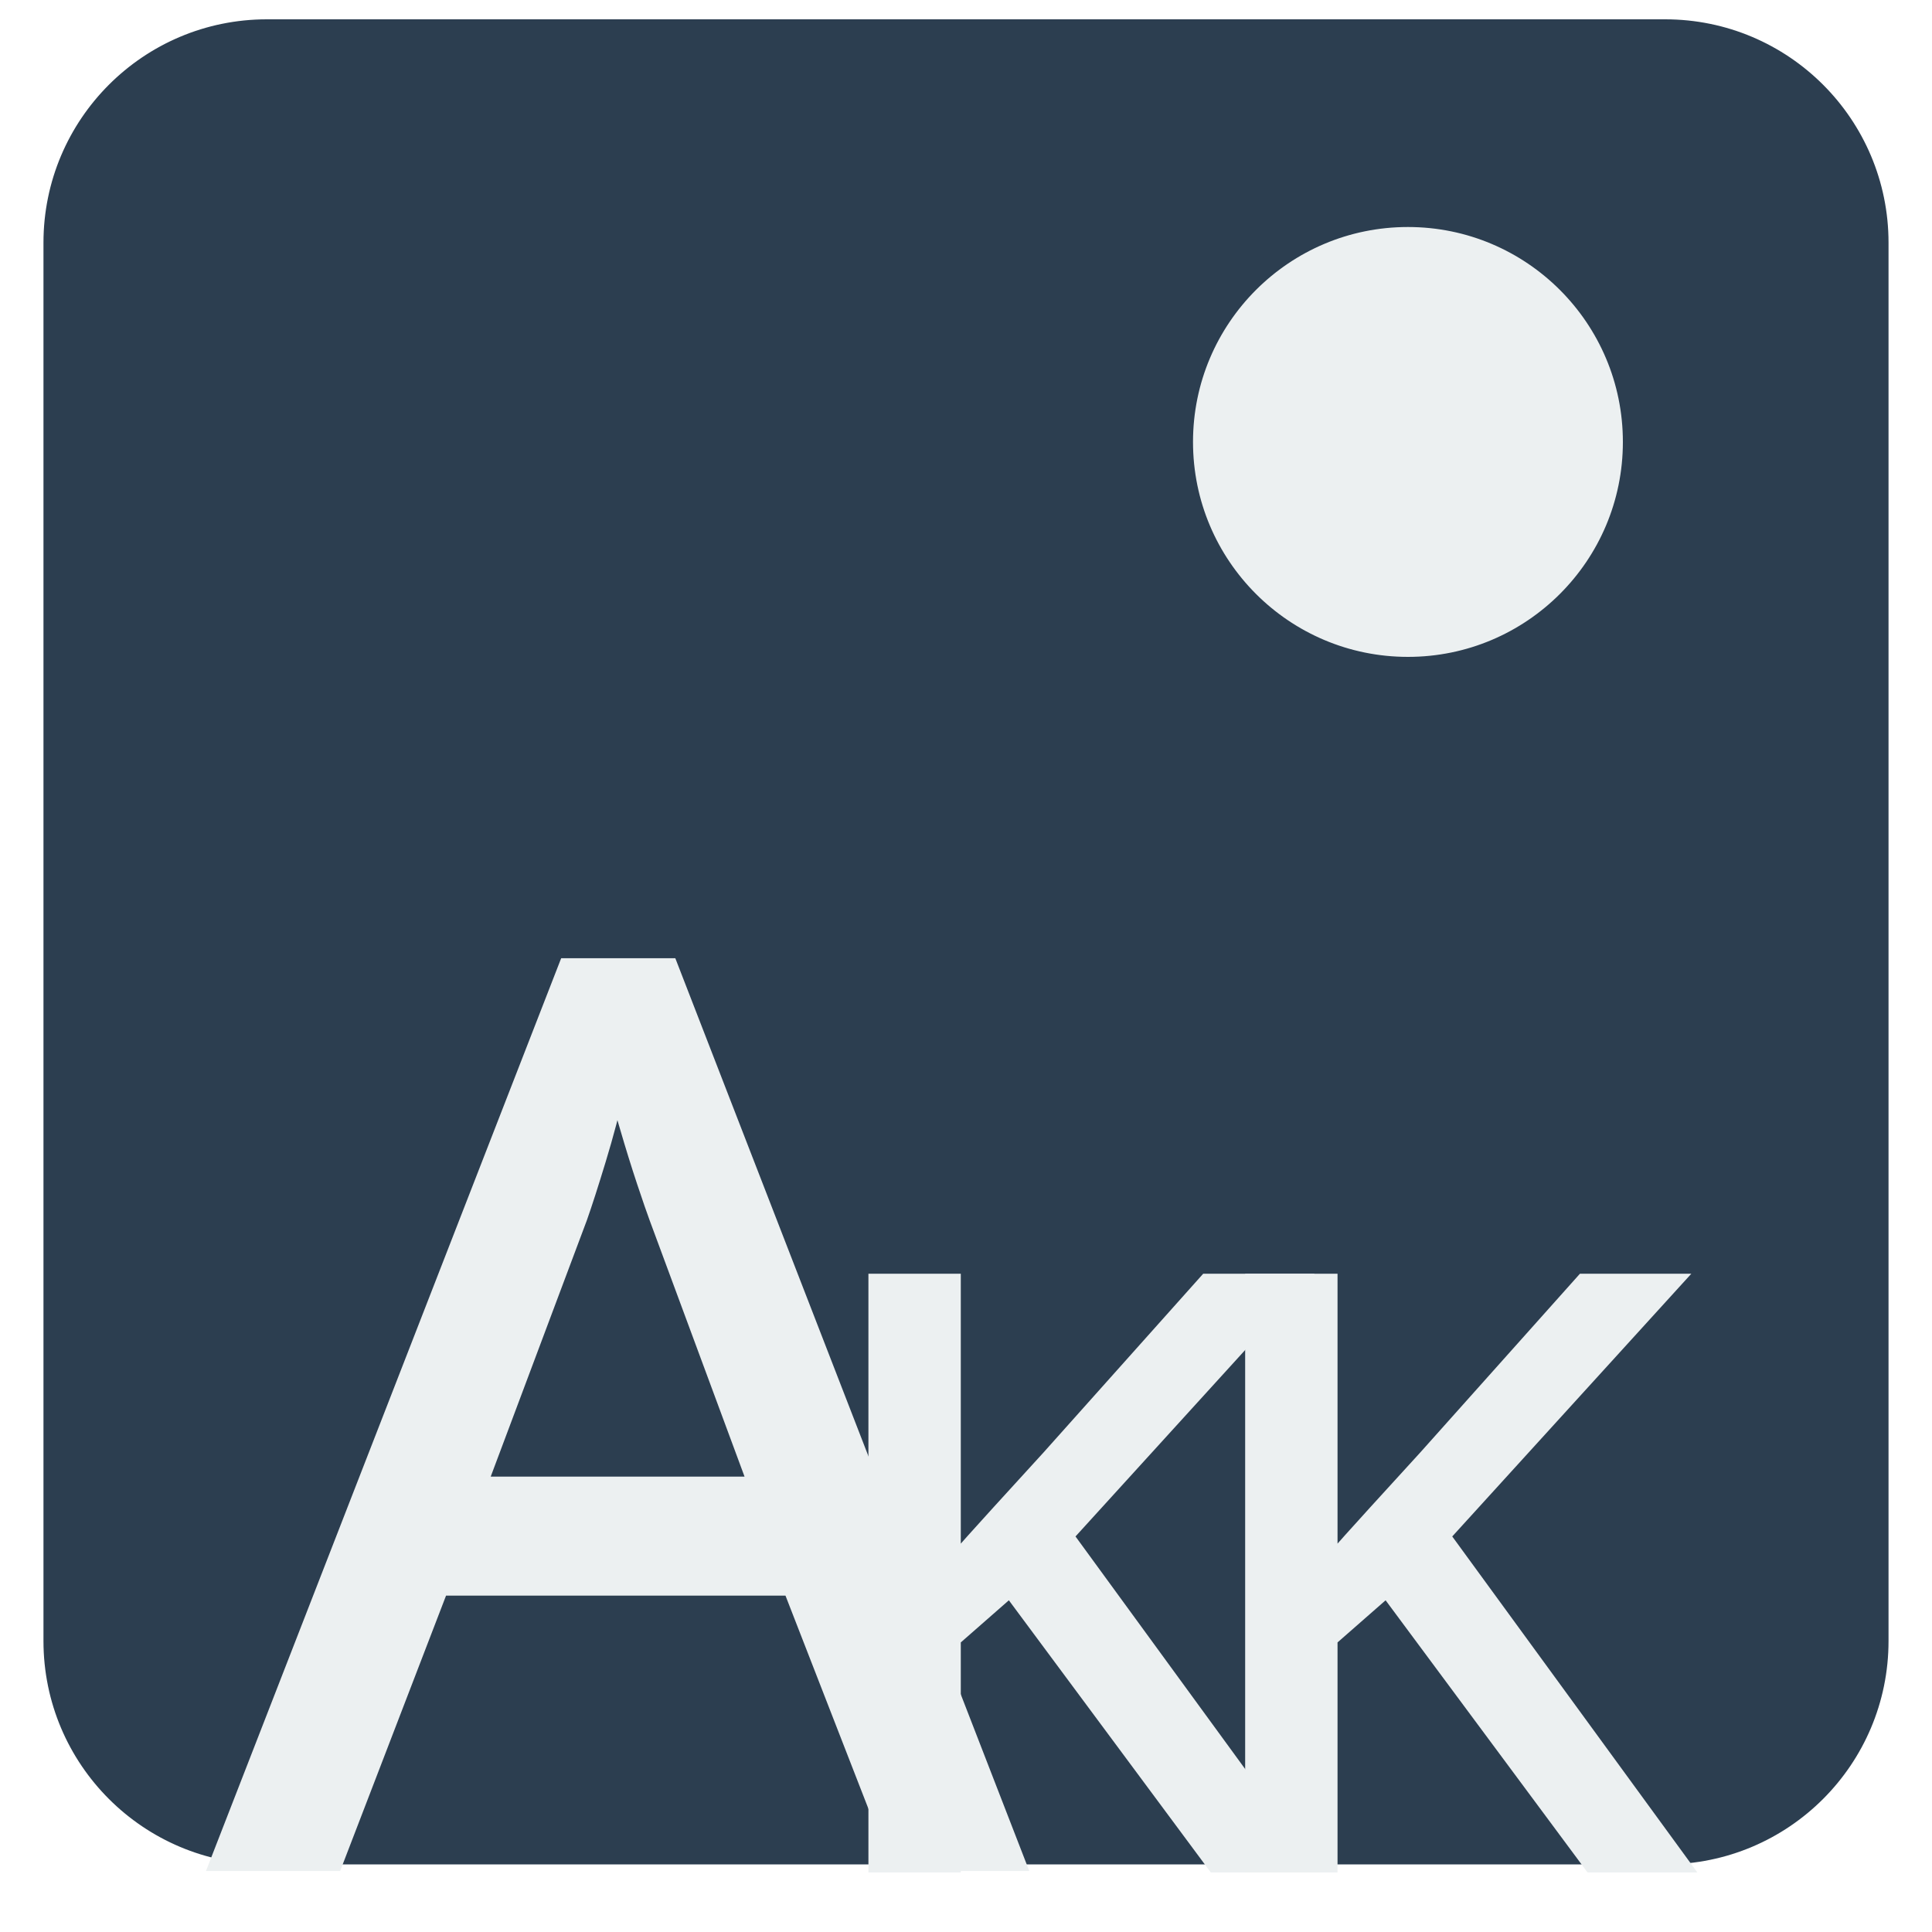
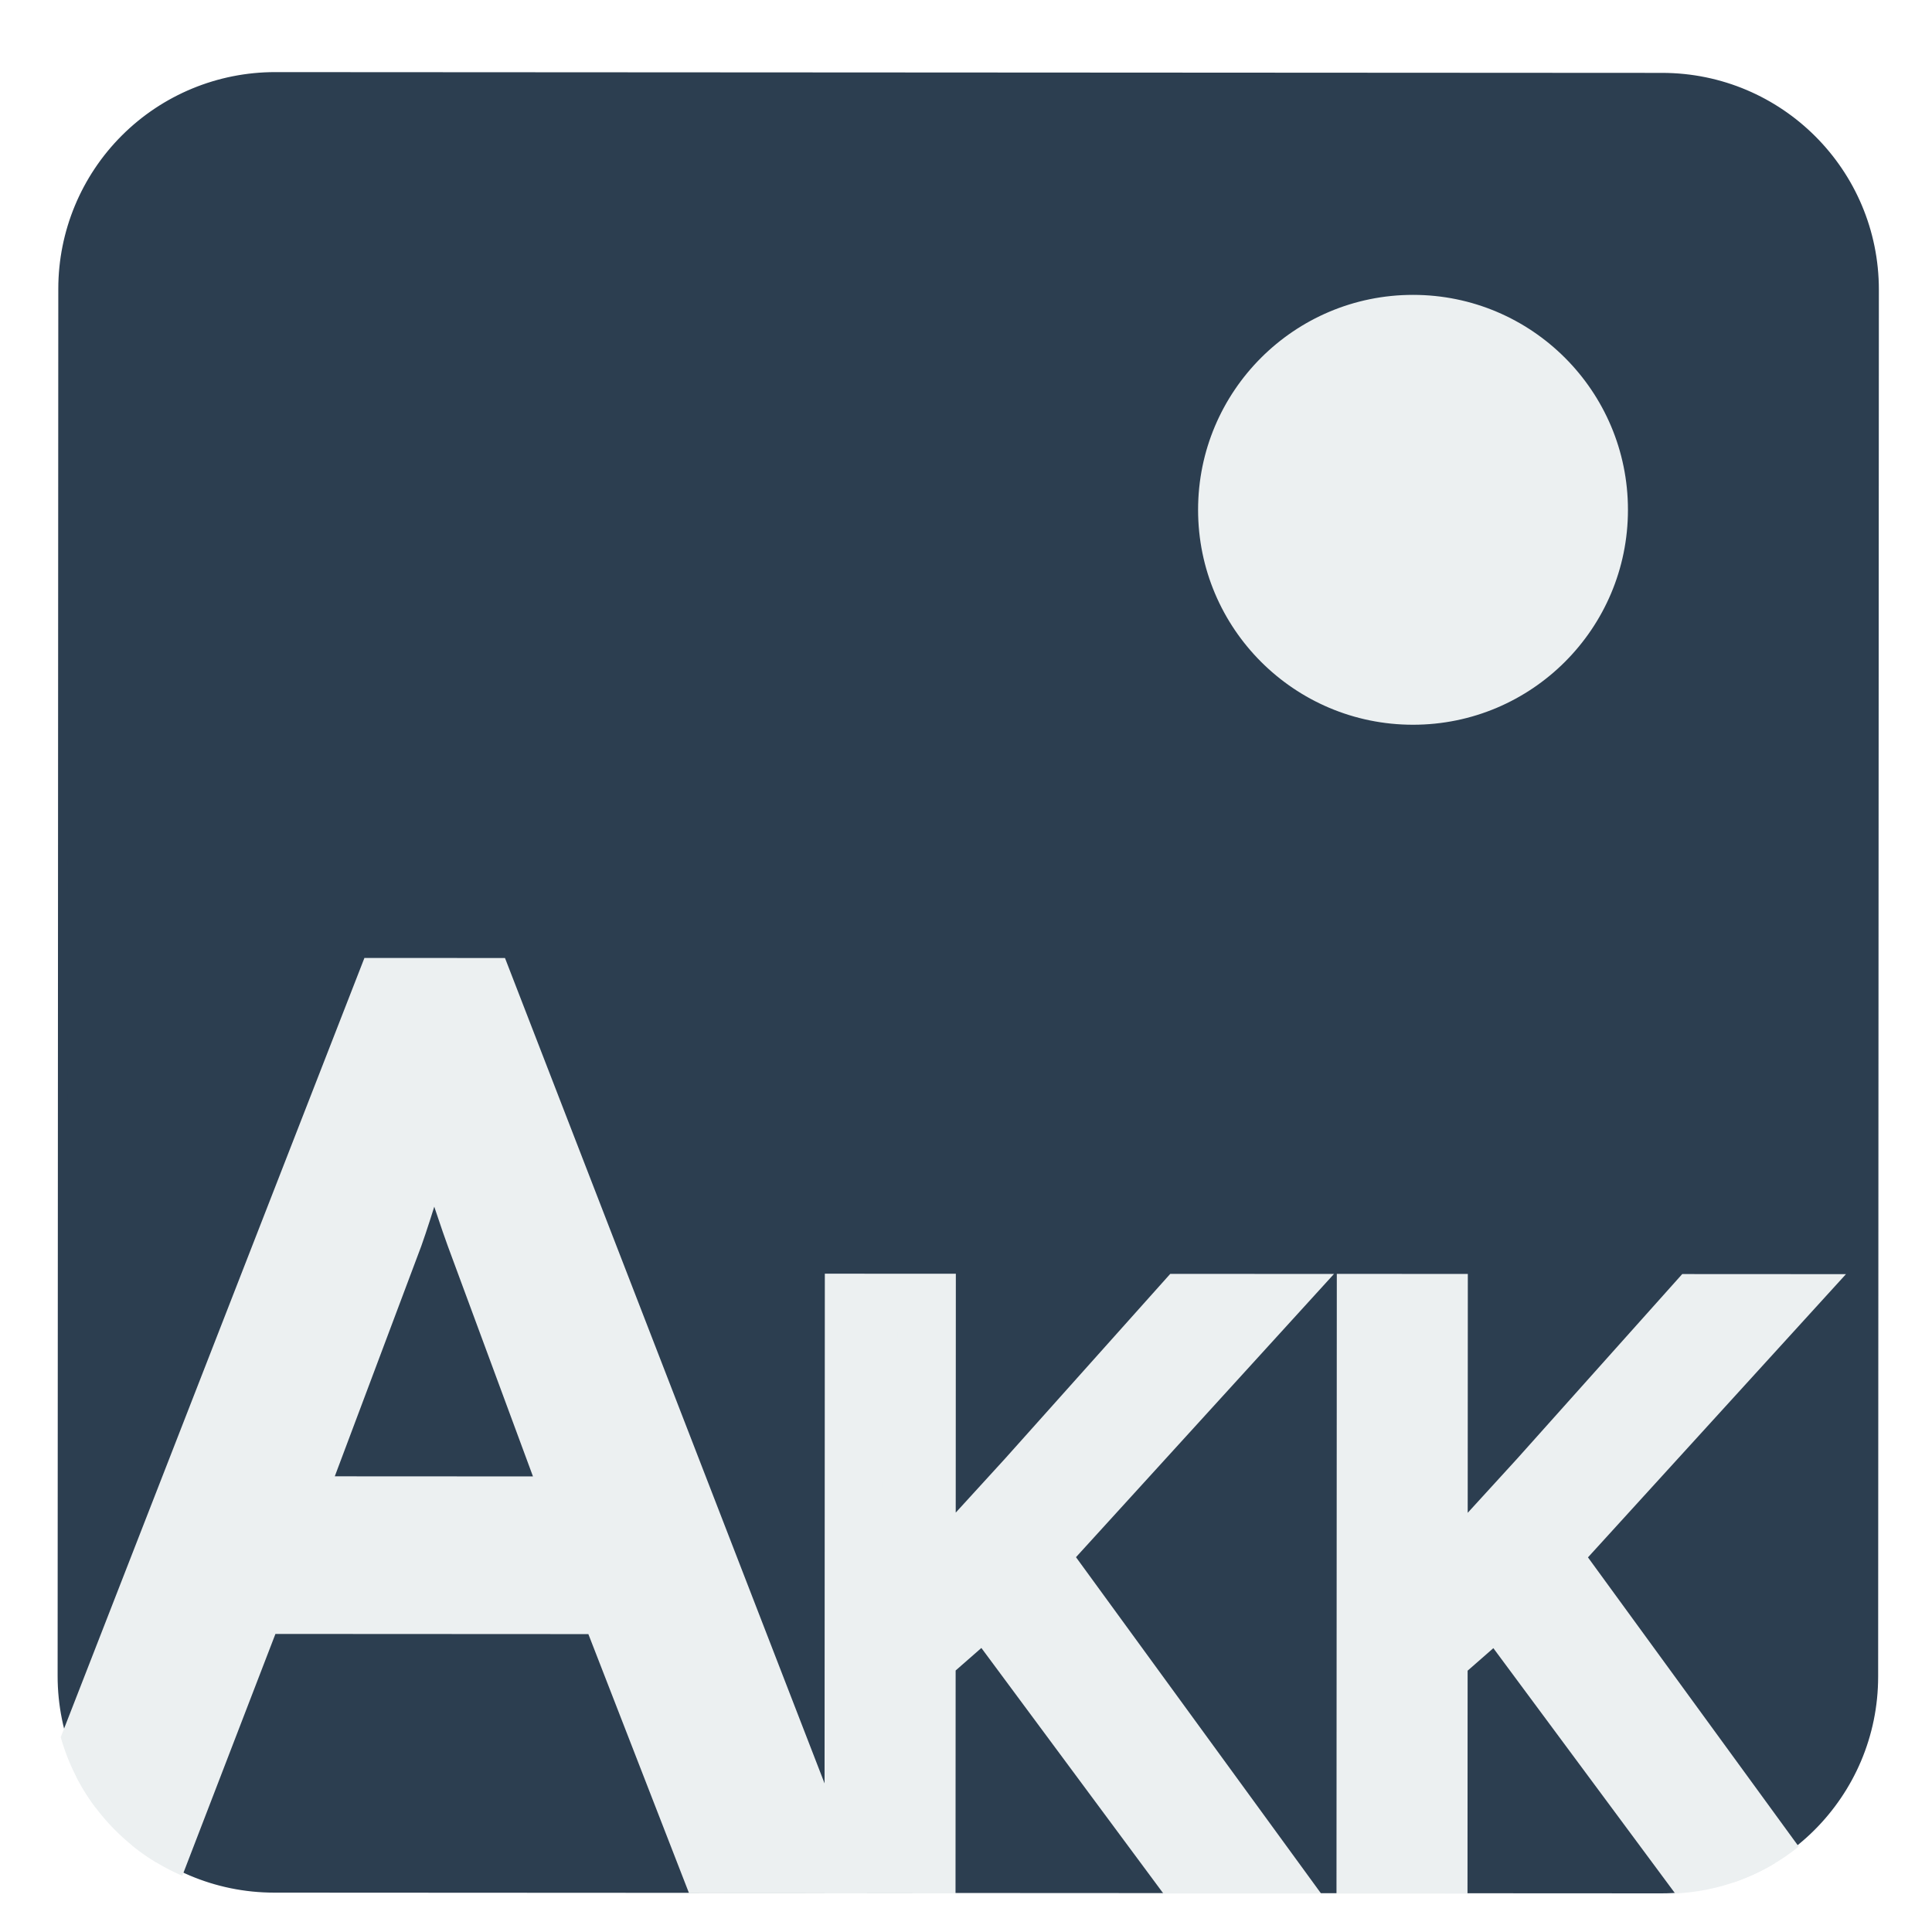
- <svg xmlns="http://www.w3.org/2000/svg" id="Layer_1" data-name="Layer 1" viewBox="0 0 400 400">
-   <rect x="11" y="6" width="378" height="378" rx="44.25" ry="44.25" fill="#2c3e50" stroke="#2c3e50" stroke-miterlimit="10" stroke-width="4" />
-   <text transform="translate(45.57 385.37)" font-size="258" fill="#ecf0f1" stroke="#ecf0f1" stroke-miterlimit="10" stroke-width="4" font-family="FiraCode-Retina, Fira Code">A</text>
-   <text transform="translate(165.5 385.67)" font-size="168" fill="#ecf0f1" stroke="#ecf0f1" stroke-miterlimit="10" stroke-width="4" font-family="FiraCode-Retina, Fira Code">K</text>
-   <text transform="translate(243.5 385.67)" font-size="168" fill="#ecf0f1" stroke="#ecf0f1" stroke-miterlimit="10" stroke-width="4" font-family="FiraCode-Retina, Fira Code">K</text>
-   <circle cx="291.5" cy="91.5" r="46.5" fill="#ecf0f1" stroke="#2c3e50" stroke-miterlimit="10" stroke-width="4" />
+ <svg xmlns="http://www.w3.org/2000/svg" viewBox="0 0 400 400">
+   <defs>
+     <clipPath id="clip-path">
+       <path d="M55.15,391.93l289.51.14a44.23,44.23,0,0,0,44.27-44.22l.15-289.51a44.26,44.26,0,0,0-44.23-44.27l-289.5-.14A44.23,44.23,0,0,0,11.08,58.15l-.15,289.51a44.26,44.26,0,0,0,44.22,44.27" fill="none" />
+     </clipPath>
+   </defs>
+   <g id="Layer_4" data-name="Layer 4">
+     <path d="M56.79,390.85l287.15.15a43.89,43.89,0,0,0,43.91-43.87L388,60a43.89,43.89,0,0,0-43.87-43.91L57,15.93A43.87,43.87,0,0,0,13.07,59.79l-.14,287.15a43.87,43.87,0,0,0,43.86,43.91" fill="#2c3e50" stroke="#2c3e50" stroke-miterlimit="10" stroke-width="2" />
+   </g>
+   <g id="Layer_1" data-name="Layer 1">
+     <g clip-path="url(#clip-path)">
+       <text transform="translate(7.47 389.28) rotate(0.03)" font-size="258" fill="#ecf0f1" stroke="#ecf0f1" stroke-miterlimit="10" stroke-width="12" font-family="FiraCode-Retina, Fira Code">A</text>
+       <text transform="translate(160.41 389.65) rotate(0.03)" font-size="168" fill="#ecf0f1" stroke="#ecf0f1" stroke-miterlimit="10" stroke-width="12" font-family="FiraCode-Retina, Fira Code">K</text>
+       <text transform="translate(266.41 389.69) rotate(0.03)" font-size="168" fill="#ecf0f1" stroke="#ecf0f1" stroke-miterlimit="10" stroke-width="12" font-family="FiraCode-Retina, Fira Code">K</text>
+     </g>
+   </g>
+   <g id="Layer_2" data-name="Layer 2">
+     <g id="Layer_3" data-name="Layer 3">
+       <circle cx="292.55" cy="105.55" r="46.5" fill="#ecf0f1" stroke="#2c3e50" stroke-miterlimit="10" stroke-width="4" />
+     </g>
+   </g>
</svg>
